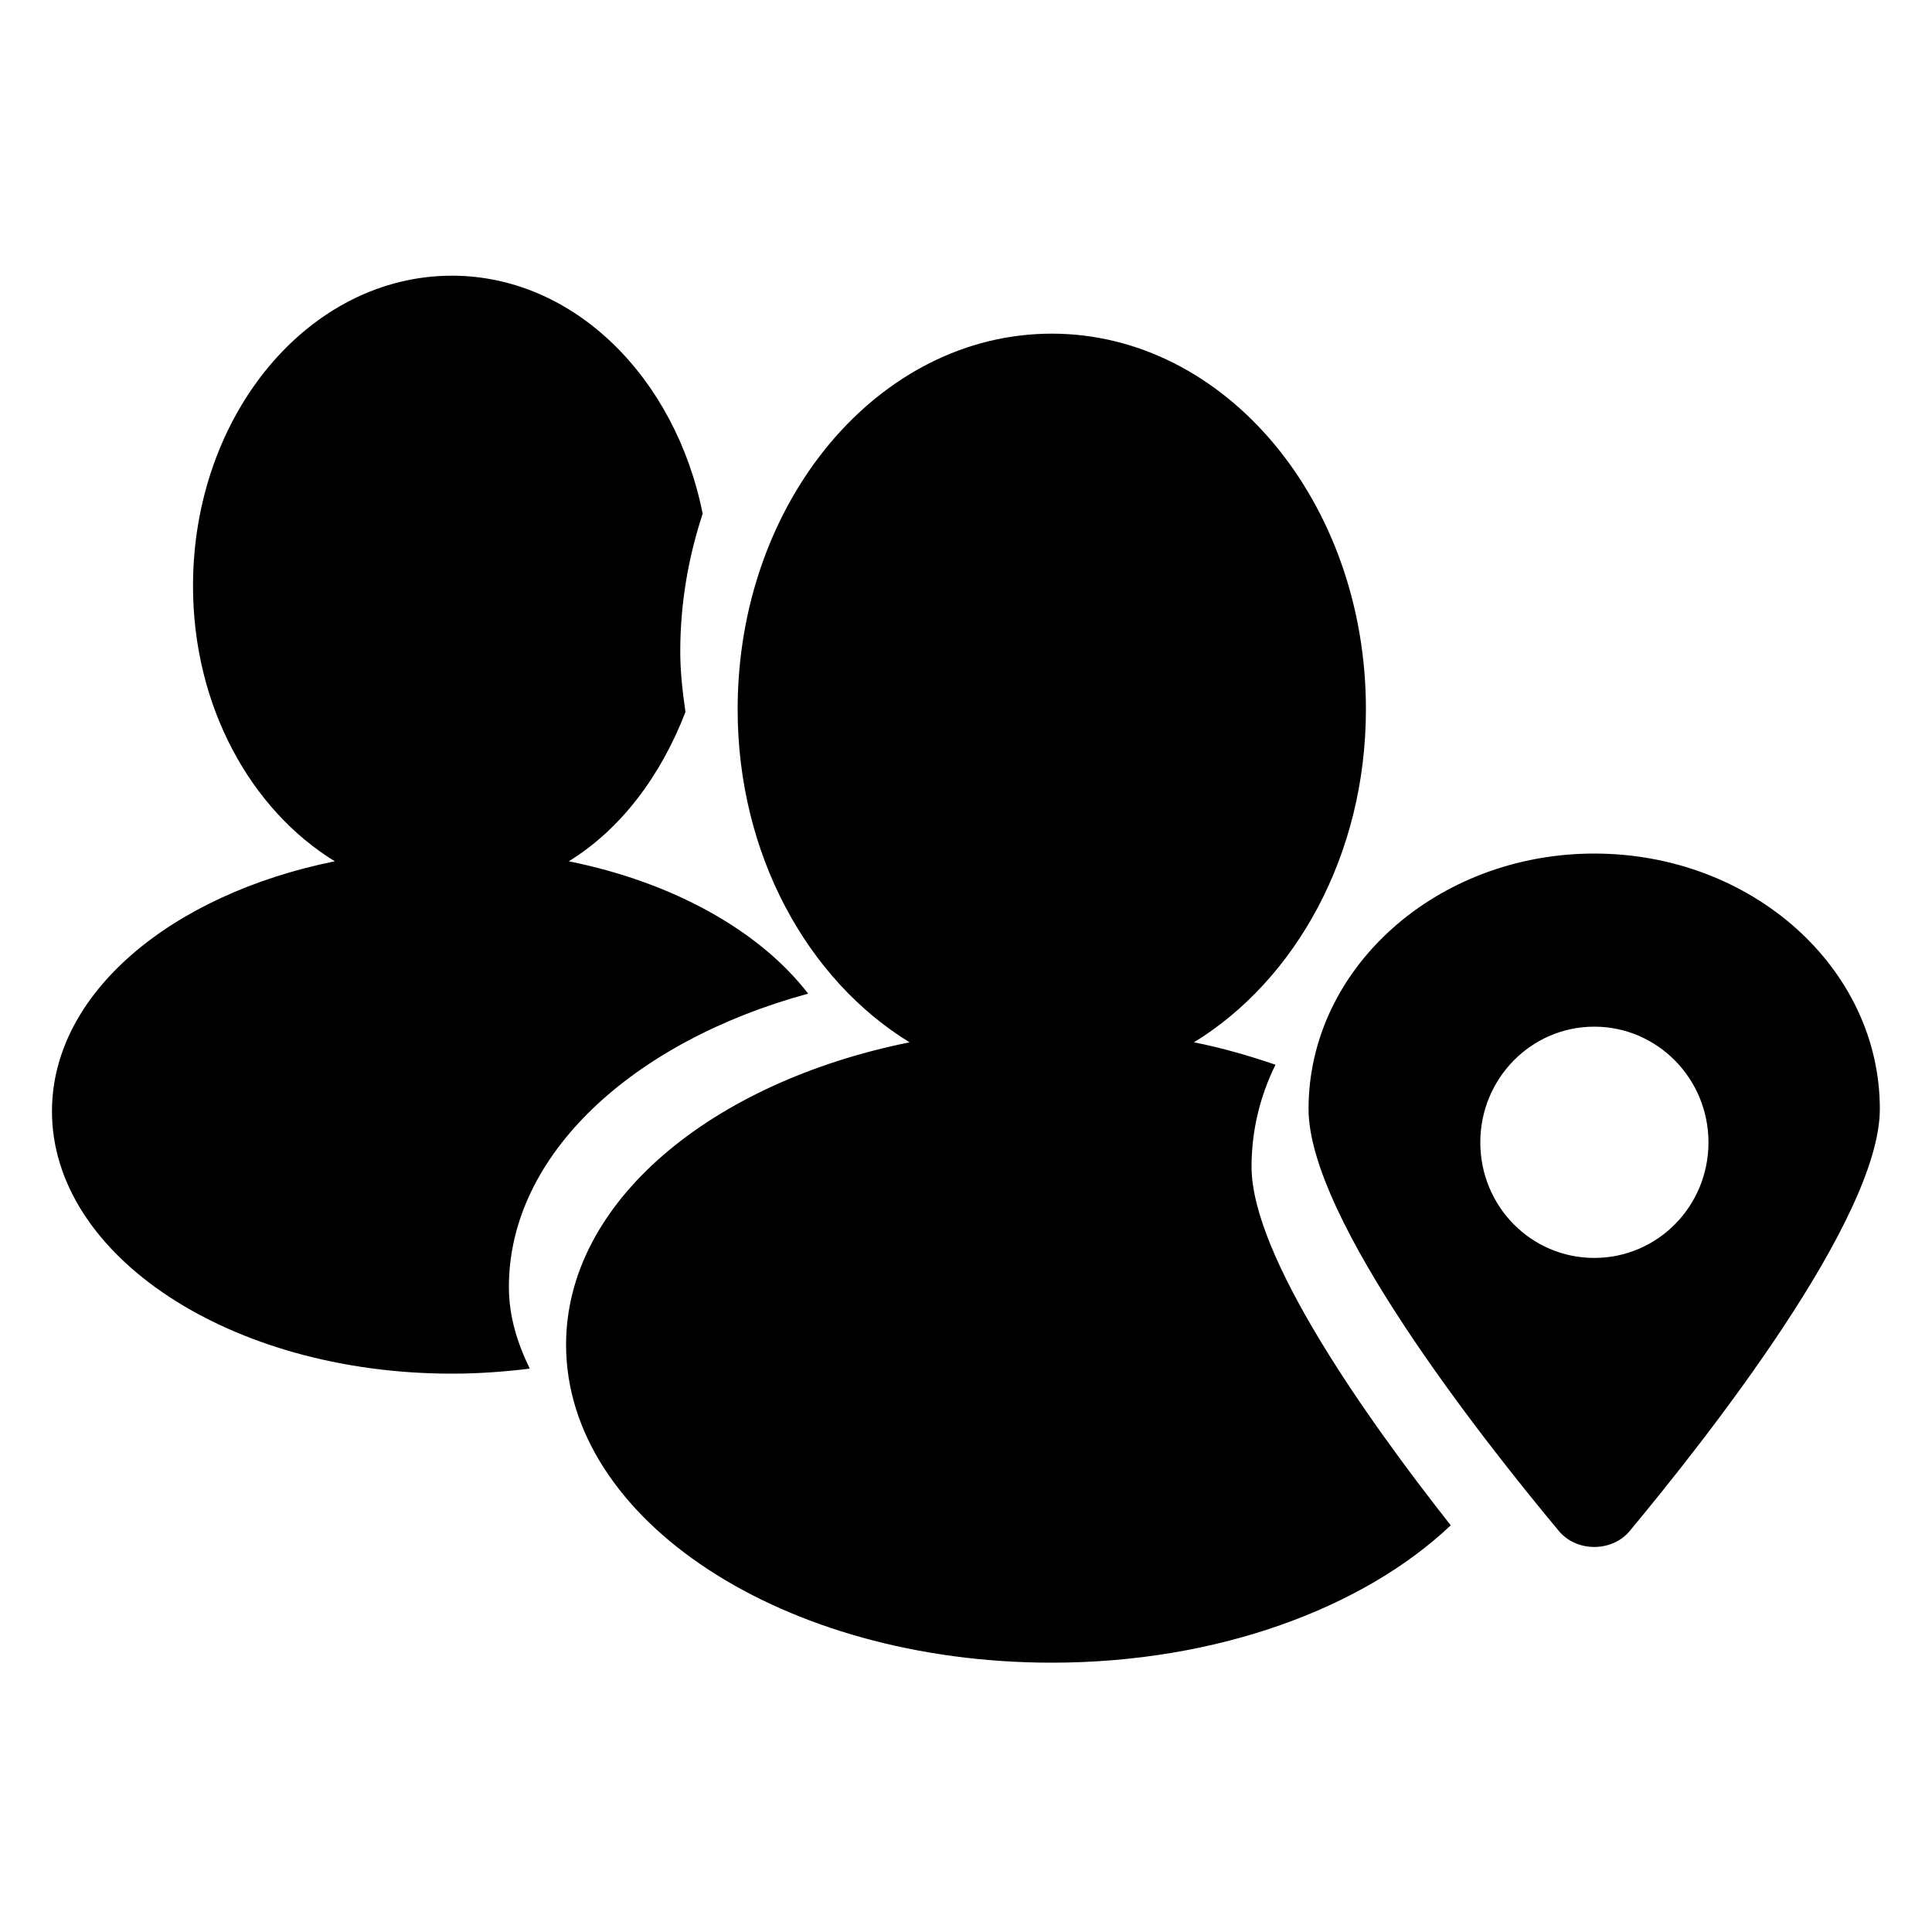
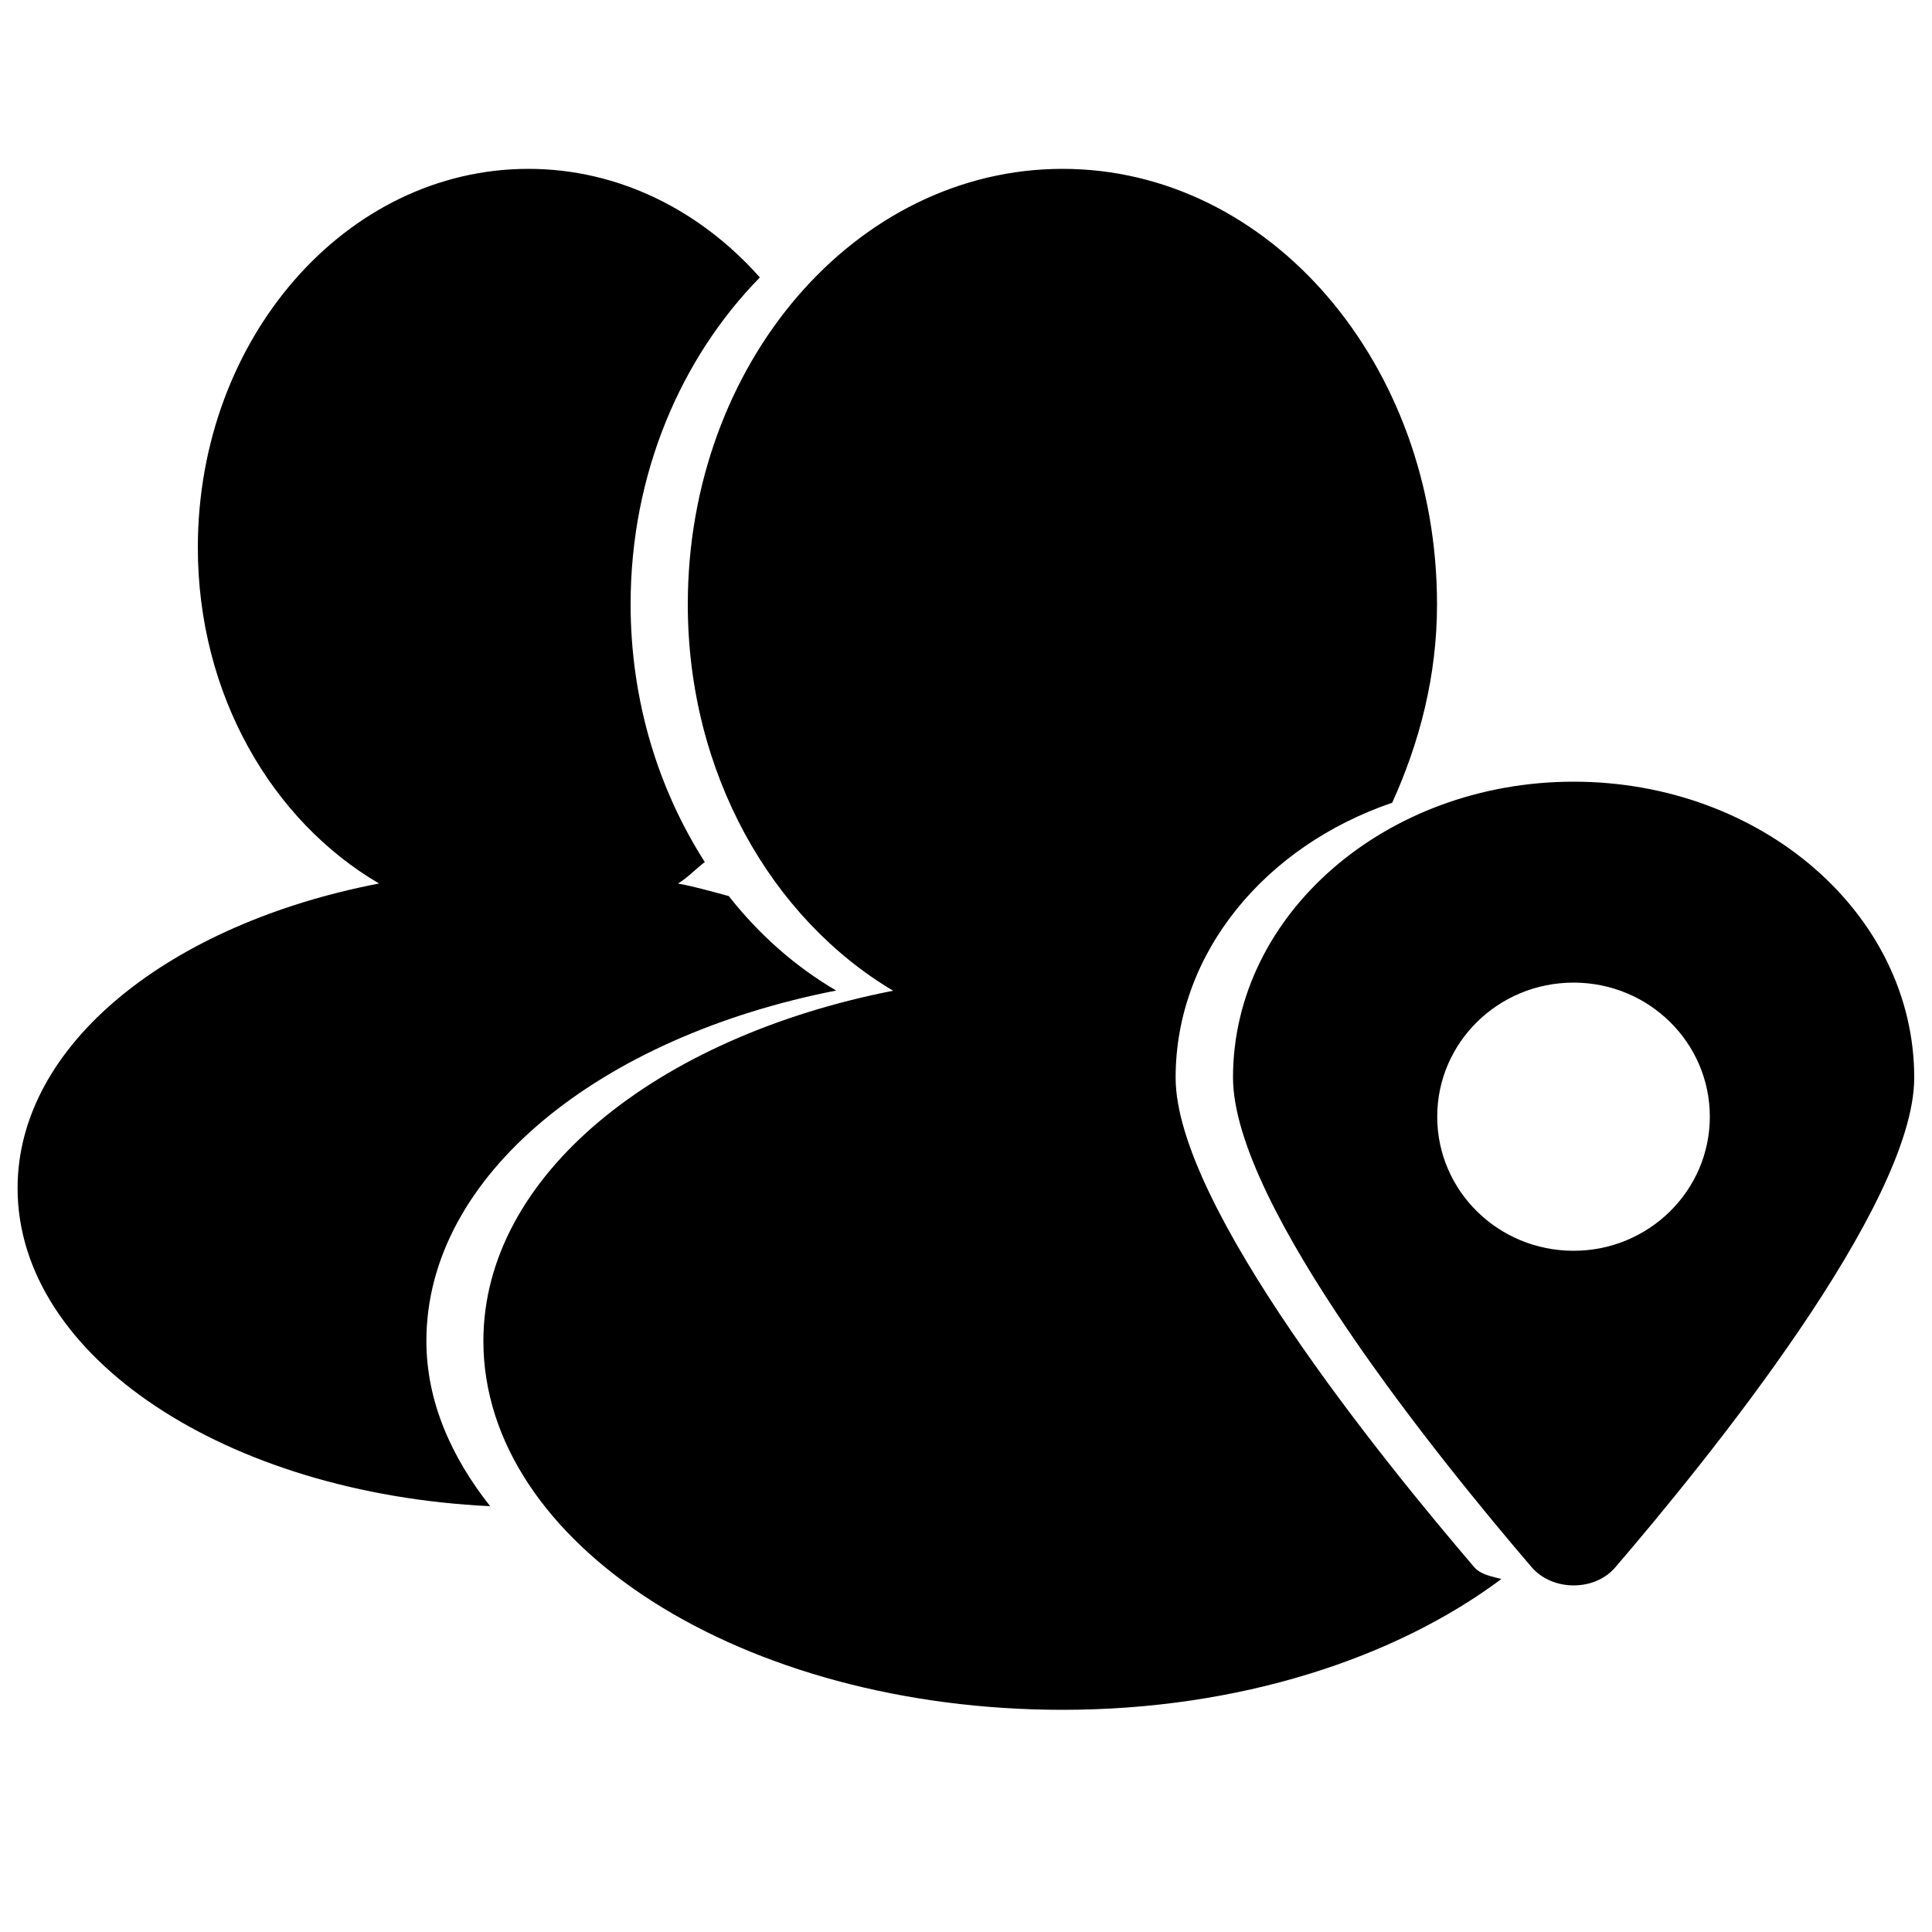
<svg xmlns="http://www.w3.org/2000/svg" version="1.1" id="图层_1" x="0px" y="0px" width="10px" height="10px" viewBox="0 0 10 10" enable-background="new 0 0 10 10" xml:space="preserve">
  <g>
    <g>
-       <path fill-rule="evenodd" clip-rule="evenodd" d="M6.602,5.511C6.467,5.465,6.327,5.424,6.18,5.395    c0.525-0.322,0.89-0.969,0.89-1.724c0-1.074-0.729-1.944-1.626-1.944c-0.898,0-1.626,0.87-1.626,1.944    c0,0.755,0.364,1.402,0.89,1.724C3.681,5.602,2.93,6.221,2.93,6.96c0,0.909,1.125,1.646,2.514,1.646    c0.856,0,1.612-0.282,2.065-0.711C7.074,7.343,6.478,6.503,6.478,6.039C6.478,5.851,6.522,5.673,6.602,5.511z M8.252,4.418    c-0.815,0-1.479,0.593-1.479,1.322c0,0.571,0.902,1.712,1.297,2.186C8.113,7.977,8.18,8.007,8.252,8.007    c0.072,0,0.139-0.03,0.182-0.081C8.828,7.452,9.73,6.311,9.73,5.74C9.73,5.011,9.068,4.418,8.252,4.418z M8.252,6.511    c-0.327,0-0.59-0.267-0.59-0.598c0-0.33,0.263-0.599,0.59-0.599c0.327,0,0.591,0.269,0.591,0.599    C8.843,6.244,8.579,6.511,8.252,6.511z M4.183,5.143C3.931,4.817,3.485,4.567,2.944,4.458c0.27-0.166,0.477-0.443,0.604-0.773    C3.533,3.582,3.521,3.479,3.521,3.372c0-0.252,0.043-0.492,0.116-0.713C3.496,1.953,2.97,1.427,2.339,1.427    c-0.74,0-1.34,0.719-1.34,1.606c0,0.624,0.3,1.159,0.734,1.425C0.887,4.629,0.269,5.14,0.269,5.752    c0,0.749,0.926,1.358,2.07,1.358c0.138,0,0.273-0.01,0.403-0.026c-0.063-0.13-0.108-0.268-0.108-0.423    C2.634,5.977,3.274,5.391,4.183,5.143z" />
+       <path fill-rule="evenodd" clip-rule="evenodd" d="M4.328,5.127C4.118,5.004,3.93,4.839,3.772,4.638    C3.686,4.615,3.6,4.59,3.509,4.573C3.56,4.543,3.6,4.498,3.648,4.462C3.409,4.088,3.264,3.629,3.264,3.127    c0-0.677,0.263-1.277,0.669-1.691C3.625,1.089,3.202,0.874,2.735,0.874c-0.945,0-1.711,0.878-1.711,1.96    c0,0.761,0.383,1.414,0.938,1.739C0.881,4.781,0.091,5.404,0.091,6.15c0,0.873,1.08,1.581,2.446,1.646    C2.333,7.538,2.207,7.25,2.207,6.941C2.207,6.084,3.103,5.367,4.328,5.127z M6.085,5.578c0-0.648,0.466-1.2,1.121-1.423    c0.14-0.309,0.232-0.652,0.232-1.027c0-1.245-0.867-2.254-1.938-2.254c-1.072,0-1.94,1.009-1.94,2.254    c0,0.876,0.435,1.627,1.063,2c-1.225,0.24-2.121,0.956-2.121,1.813c0,1.054,1.342,1.909,2.998,1.909    c0.914,0,1.722-0.267,2.271-0.677C7.721,8.159,7.665,8.151,7.631,8.112C7.161,7.563,6.085,6.24,6.085,5.578z M8.145,4.046    c-0.971,0-1.763,0.686-1.763,1.531c0,0.663,1.076,1.986,1.546,2.535c0.052,0.06,0.132,0.094,0.217,0.094    c0.086,0,0.166-0.034,0.217-0.095C8.832,7.563,9.908,6.24,9.908,5.578C9.908,4.732,9.119,4.046,8.145,4.046z M8.145,6.474    c-0.391,0-0.706-0.311-0.706-0.694c0-0.383,0.315-0.694,0.706-0.694c0.39,0,0.705,0.311,0.705,0.694    C8.85,6.163,8.534,6.474,8.145,6.474z" />
    </g>
  </g>
</svg>
